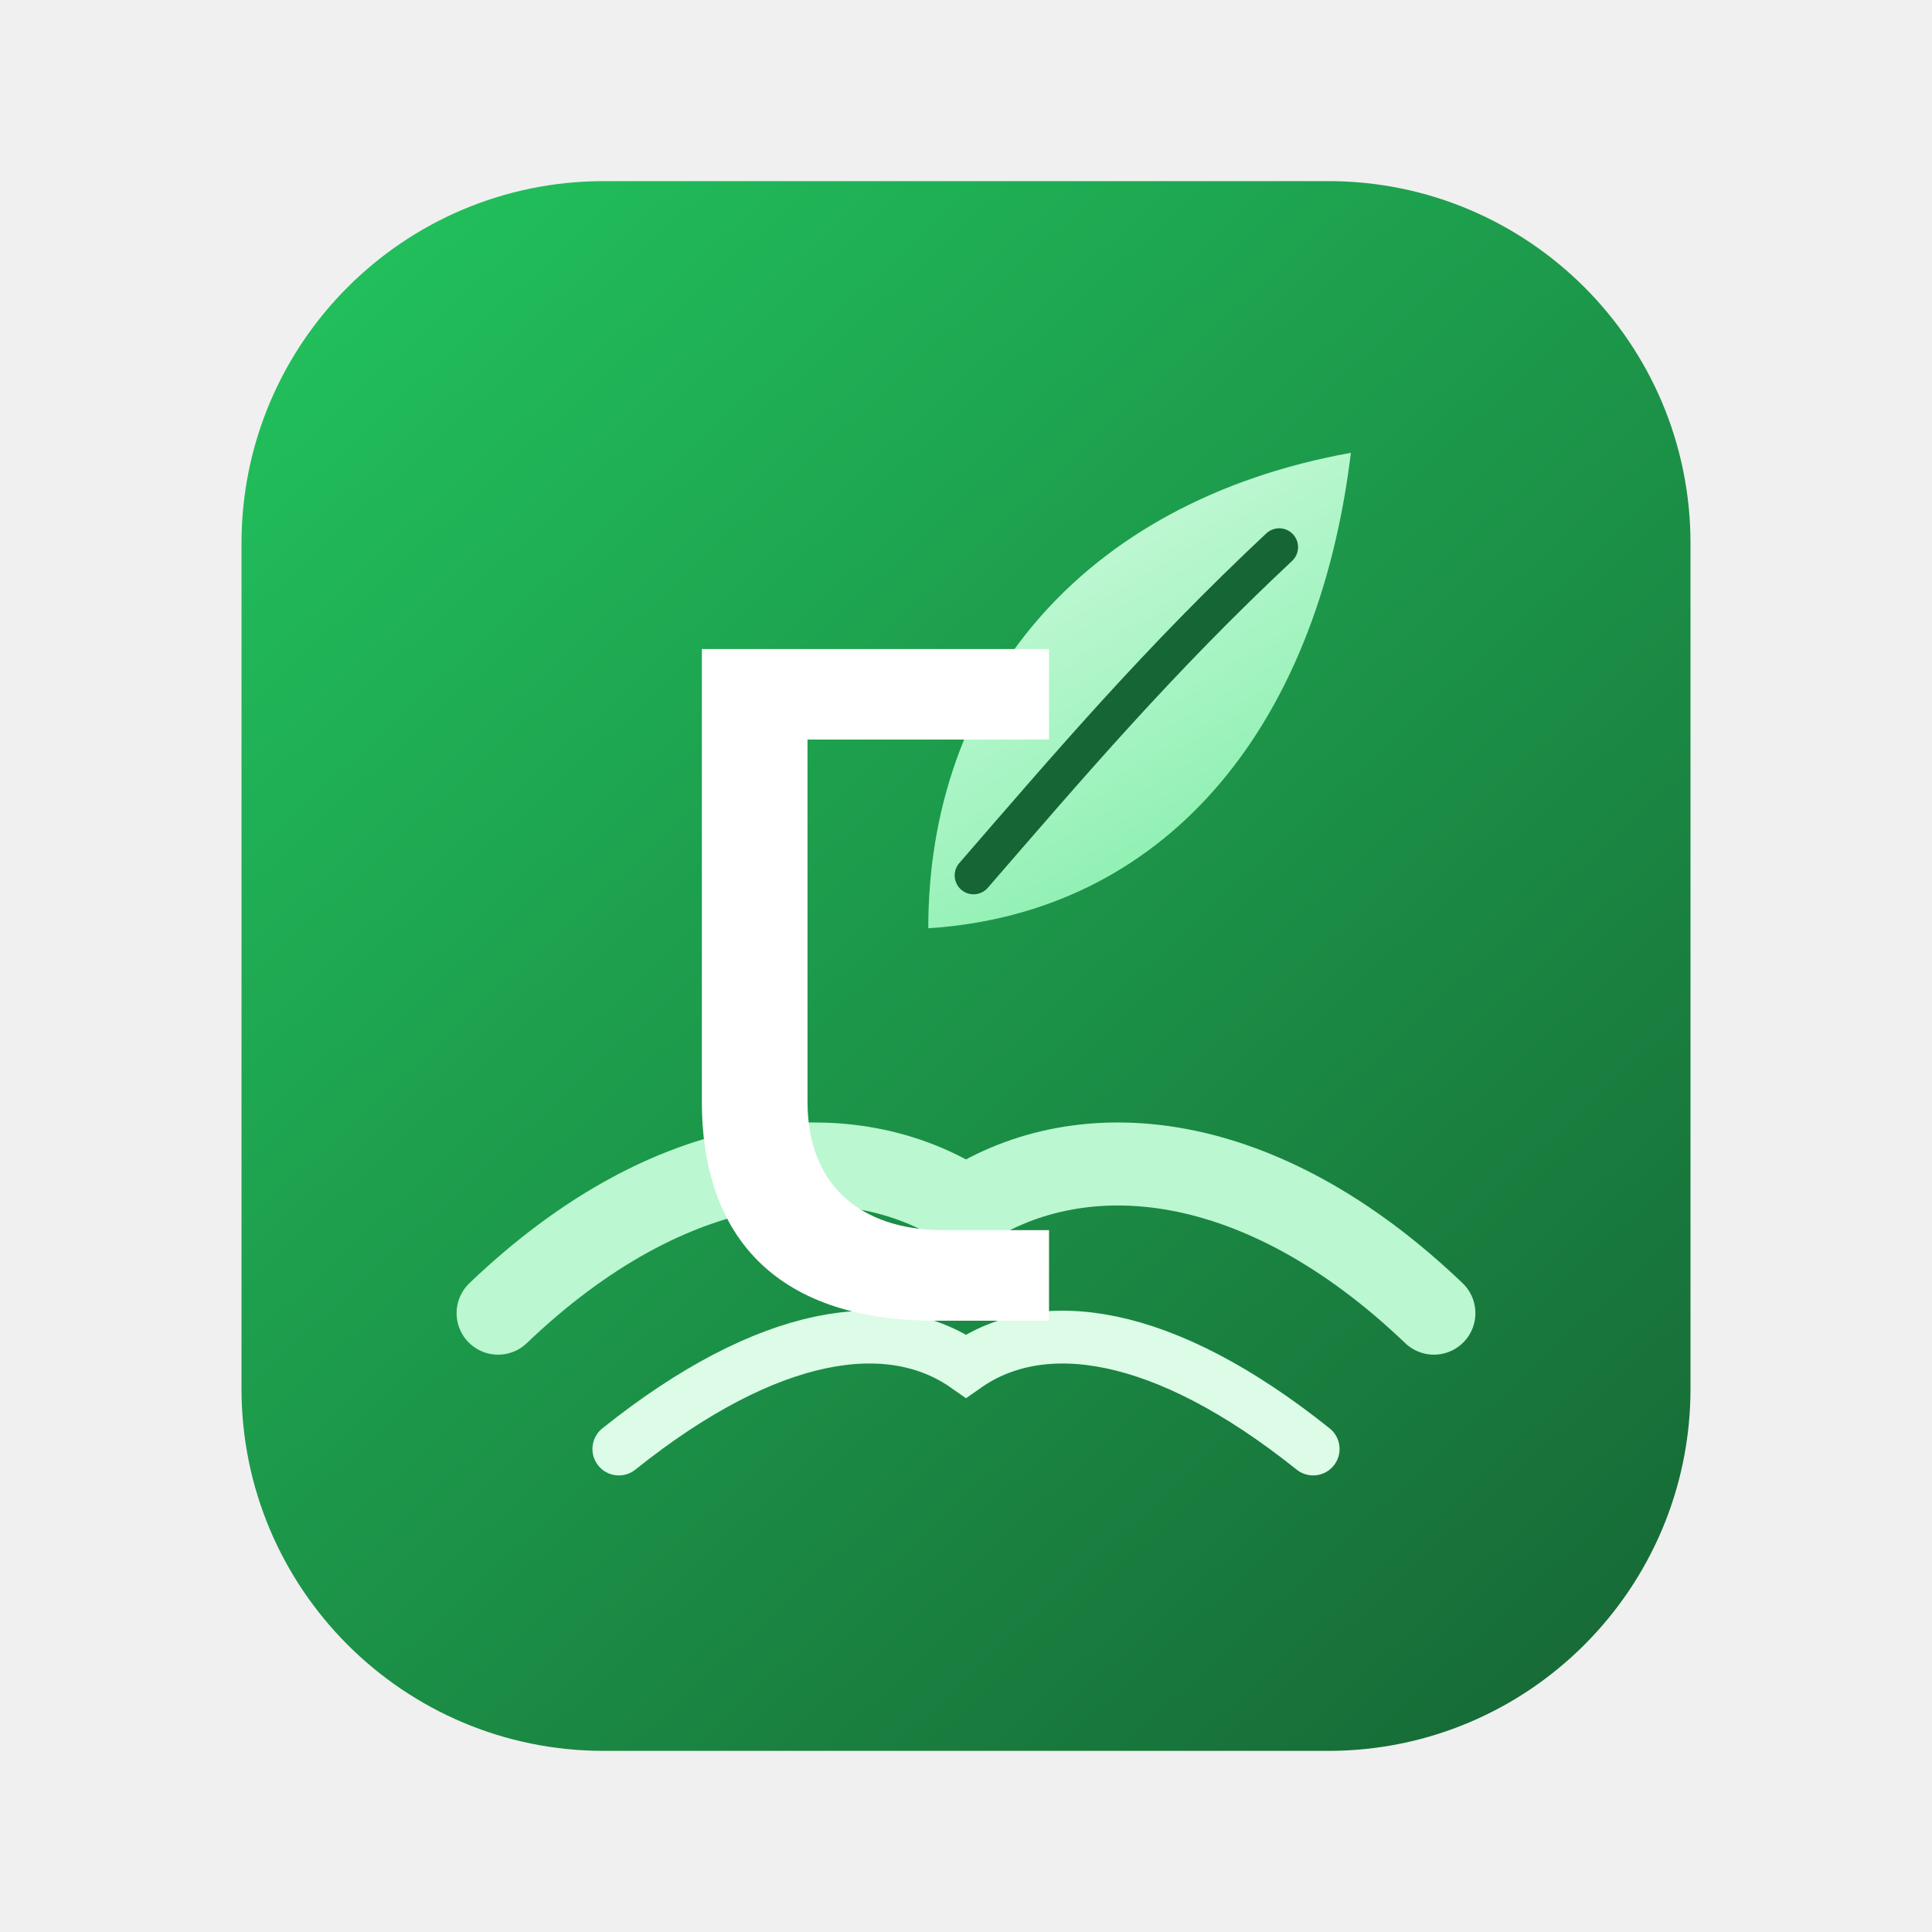
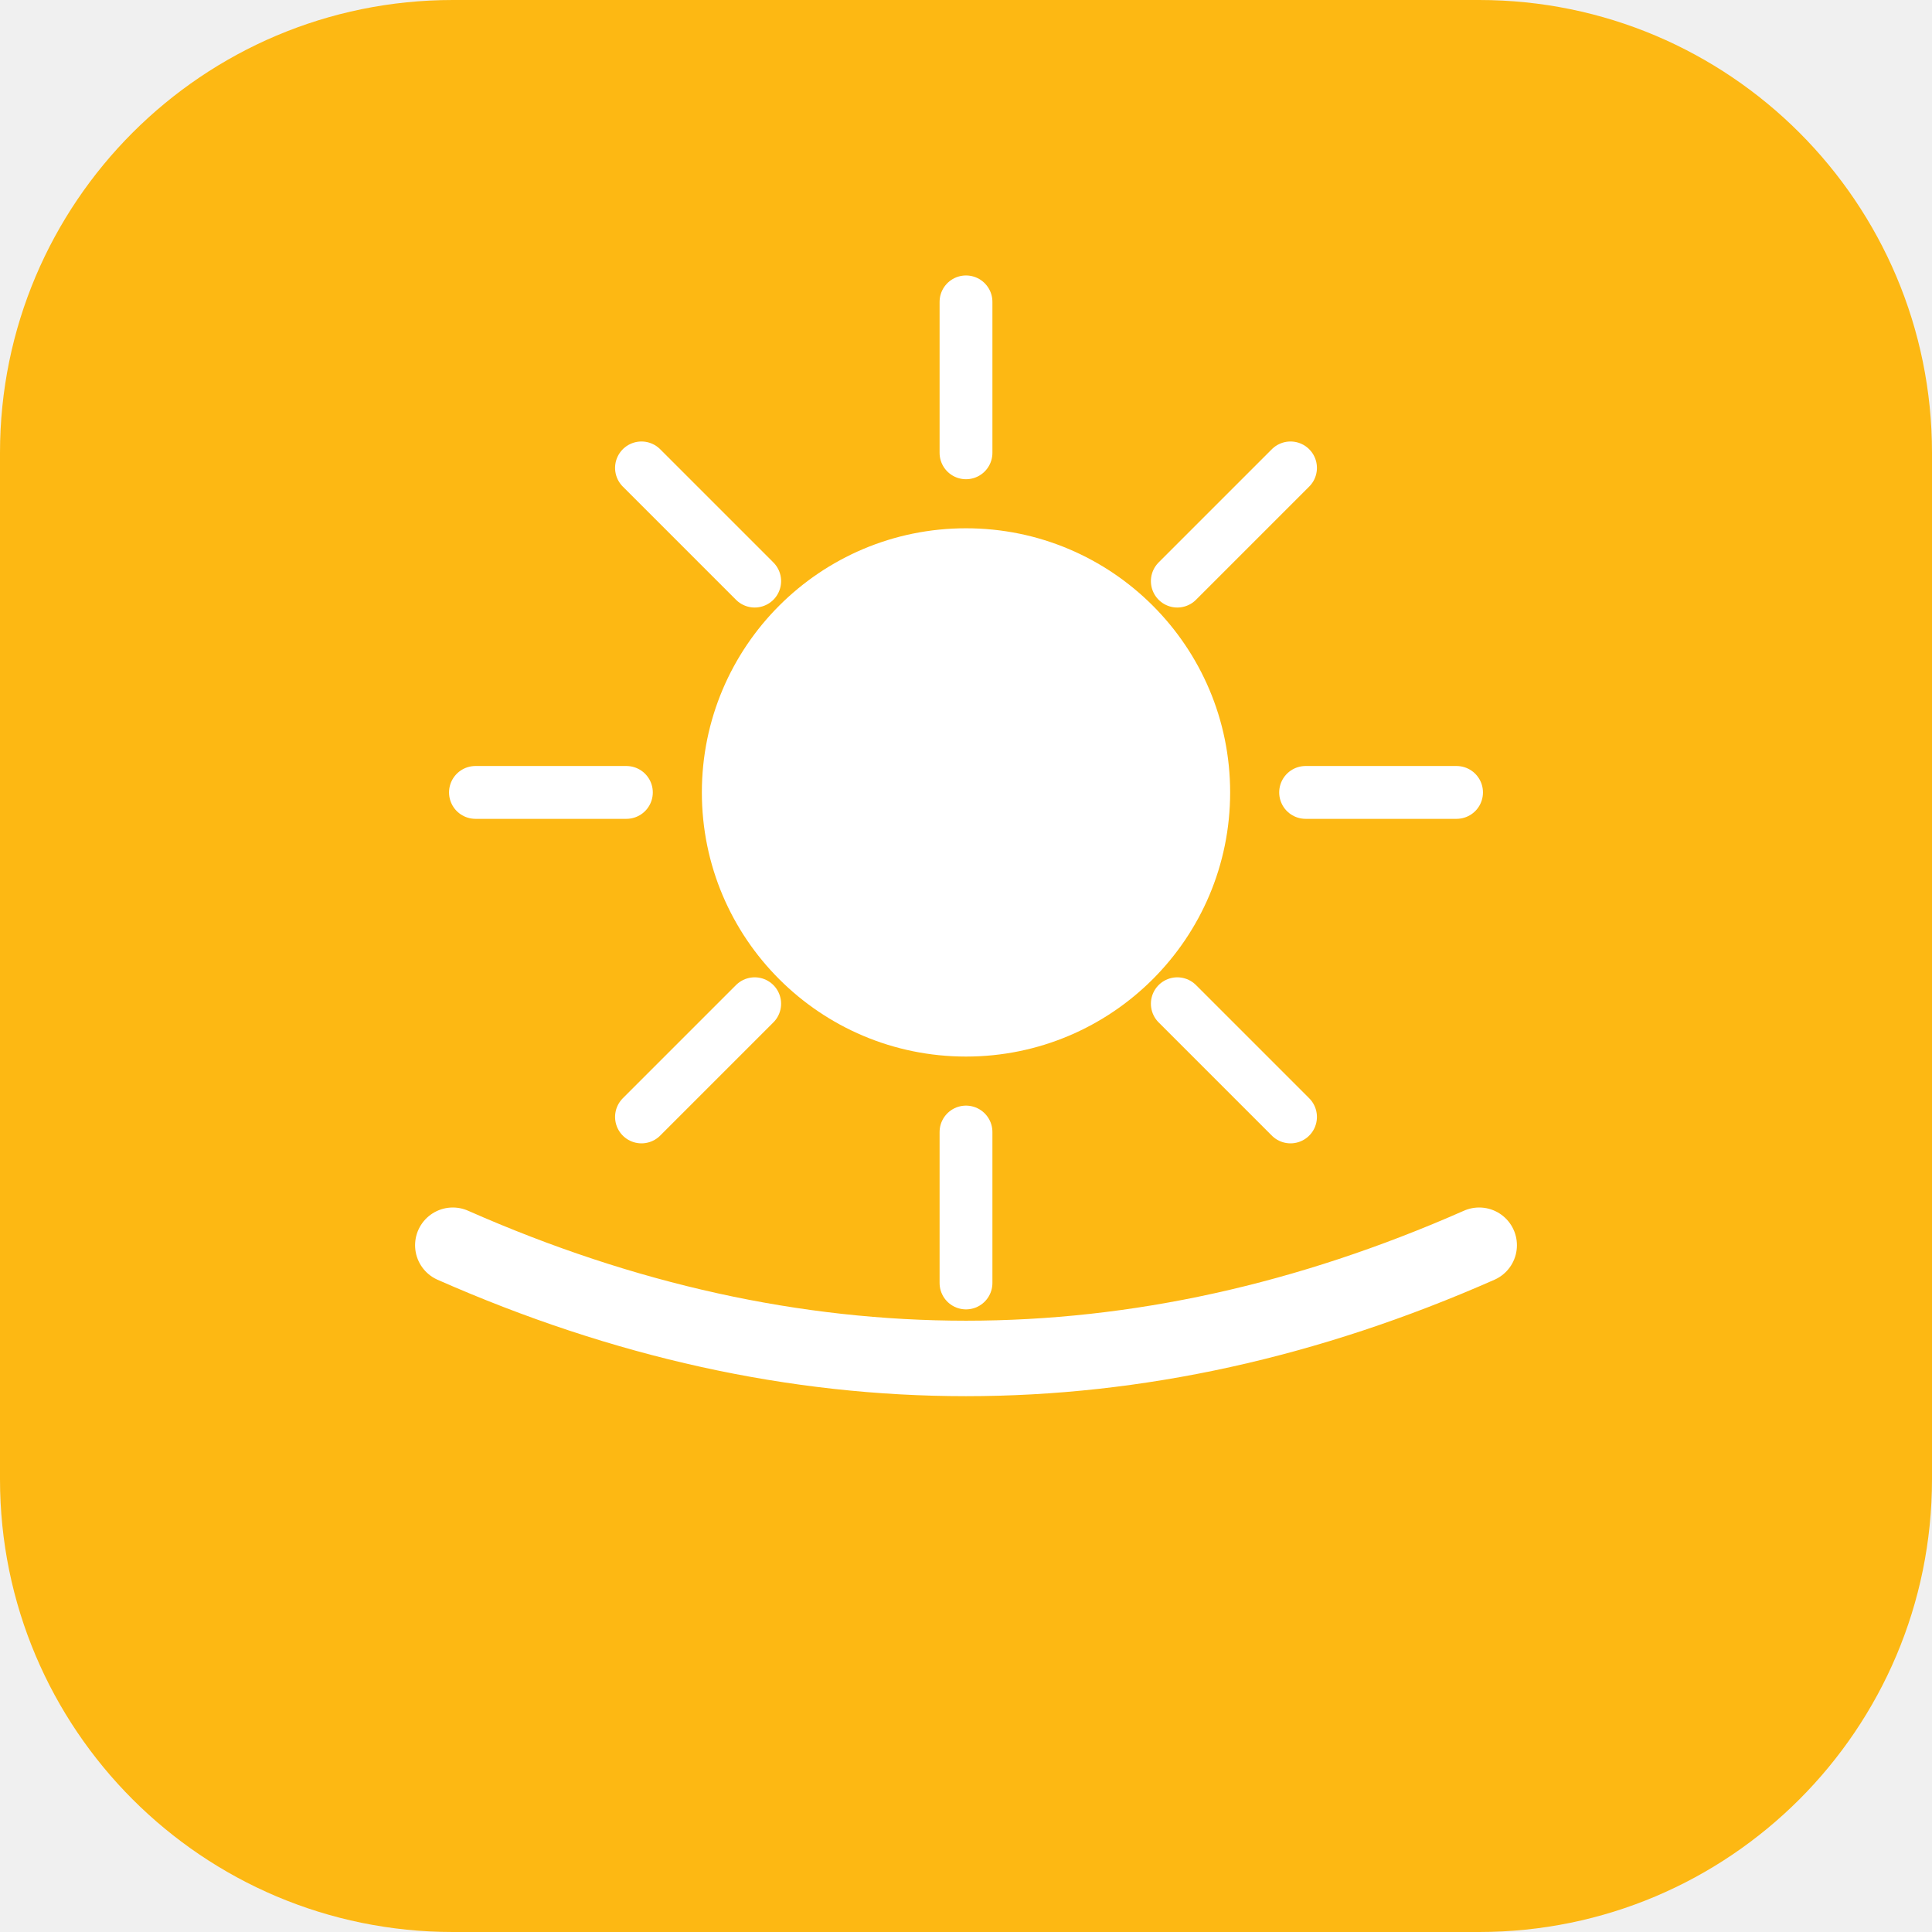
- <svg xmlns="http://www.w3.org/2000/svg" width="512" height="512" viewBox="0 0 512 512" fill="none" role="img" aria-labelledby="title desc">
-   <defs>
-     <linearGradient id="bg" x1="64" y1="48" x2="448" y2="464" gradientUnits="userSpaceOnUse">
-       <stop stop-color="#22C55E" />
-       <stop offset="1" stop-color="#166534" />
-     </linearGradient>
-     <linearGradient id="leaf" x1="252" y1="108" x2="328" y2="236" gradientUnits="userSpaceOnUse">
-       <stop stop-color="#DCFCE7" />
-       <stop offset="1" stop-color="#86EFAC" />
-     </linearGradient>
-   </defs>
-   <rect x="64" y="48" width="384" height="416" rx="96" fill="url(#bg)" />
-   <path d="M132 348C178 304 225 300 256 320C287 300 334 304 380 348" stroke="#BBF7D0" stroke-width="22" stroke-linecap="round" />
-   <path d="M164 384C204 352 236 348 256 362C276 348 308 352 348 384" stroke="#DCFCE7" stroke-width="14" stroke-linecap="round" />
-   <path d="M246 246C246 183 286 133 358 120C349 194 308 242 246 246Z" fill="url(#leaf)" />
-   <path d="M258 232C284 202 307 175 339 145" stroke="#166534" stroke-width="10" stroke-linecap="round" />
-   <path d="M186 172H278V196H214V292C214 314 228 326 250 326H278V350H248C204 350 186 326 186 292V172Z" fill="white" />
+ <svg xmlns="http://www.w3.org/2000/svg" width="512" height="512" viewBox="0 0 512 512">
+   <rect width="512" height="512" rx="120" fill="#FDB813" />
+   <circle cx="256" cy="210" r="70" fill="white" />
+   <g stroke="white" stroke-width="14" stroke-linecap="round">
+     <line x1="256" y1="80" x2="256" y2="120" />
+     <line x1="256" y1="300" x2="256" y2="340" />
+     <line x1="126" y1="210" x2="166" y2="210" />
+     <line x1="346" y1="210" x2="386" y2="210" />
+     <line x1="170" y1="124" x2="200" y2="154" />
+     <line x1="312" y1="266" x2="342" y2="296" />
+     <line x1="170" y1="296" x2="200" y2="266" />
+     <line x1="312" y1="154" x2="342" y2="124" />
+   </g>
+   <path d="M120 330 Q256 390 392 330" stroke="white" stroke-width="20" fill="none" stroke-linecap="round" />
</svg>
